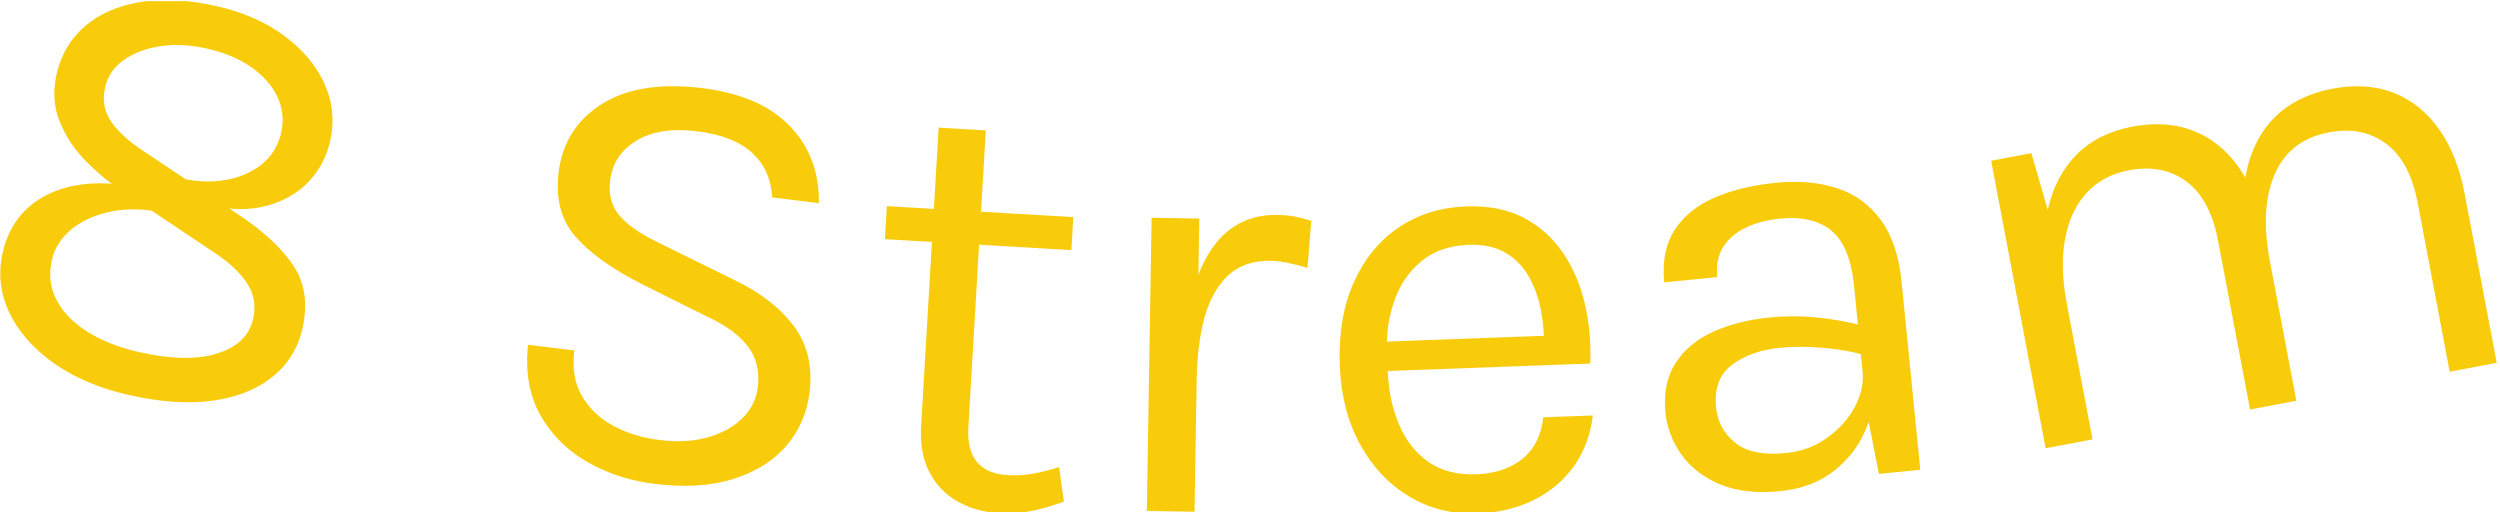
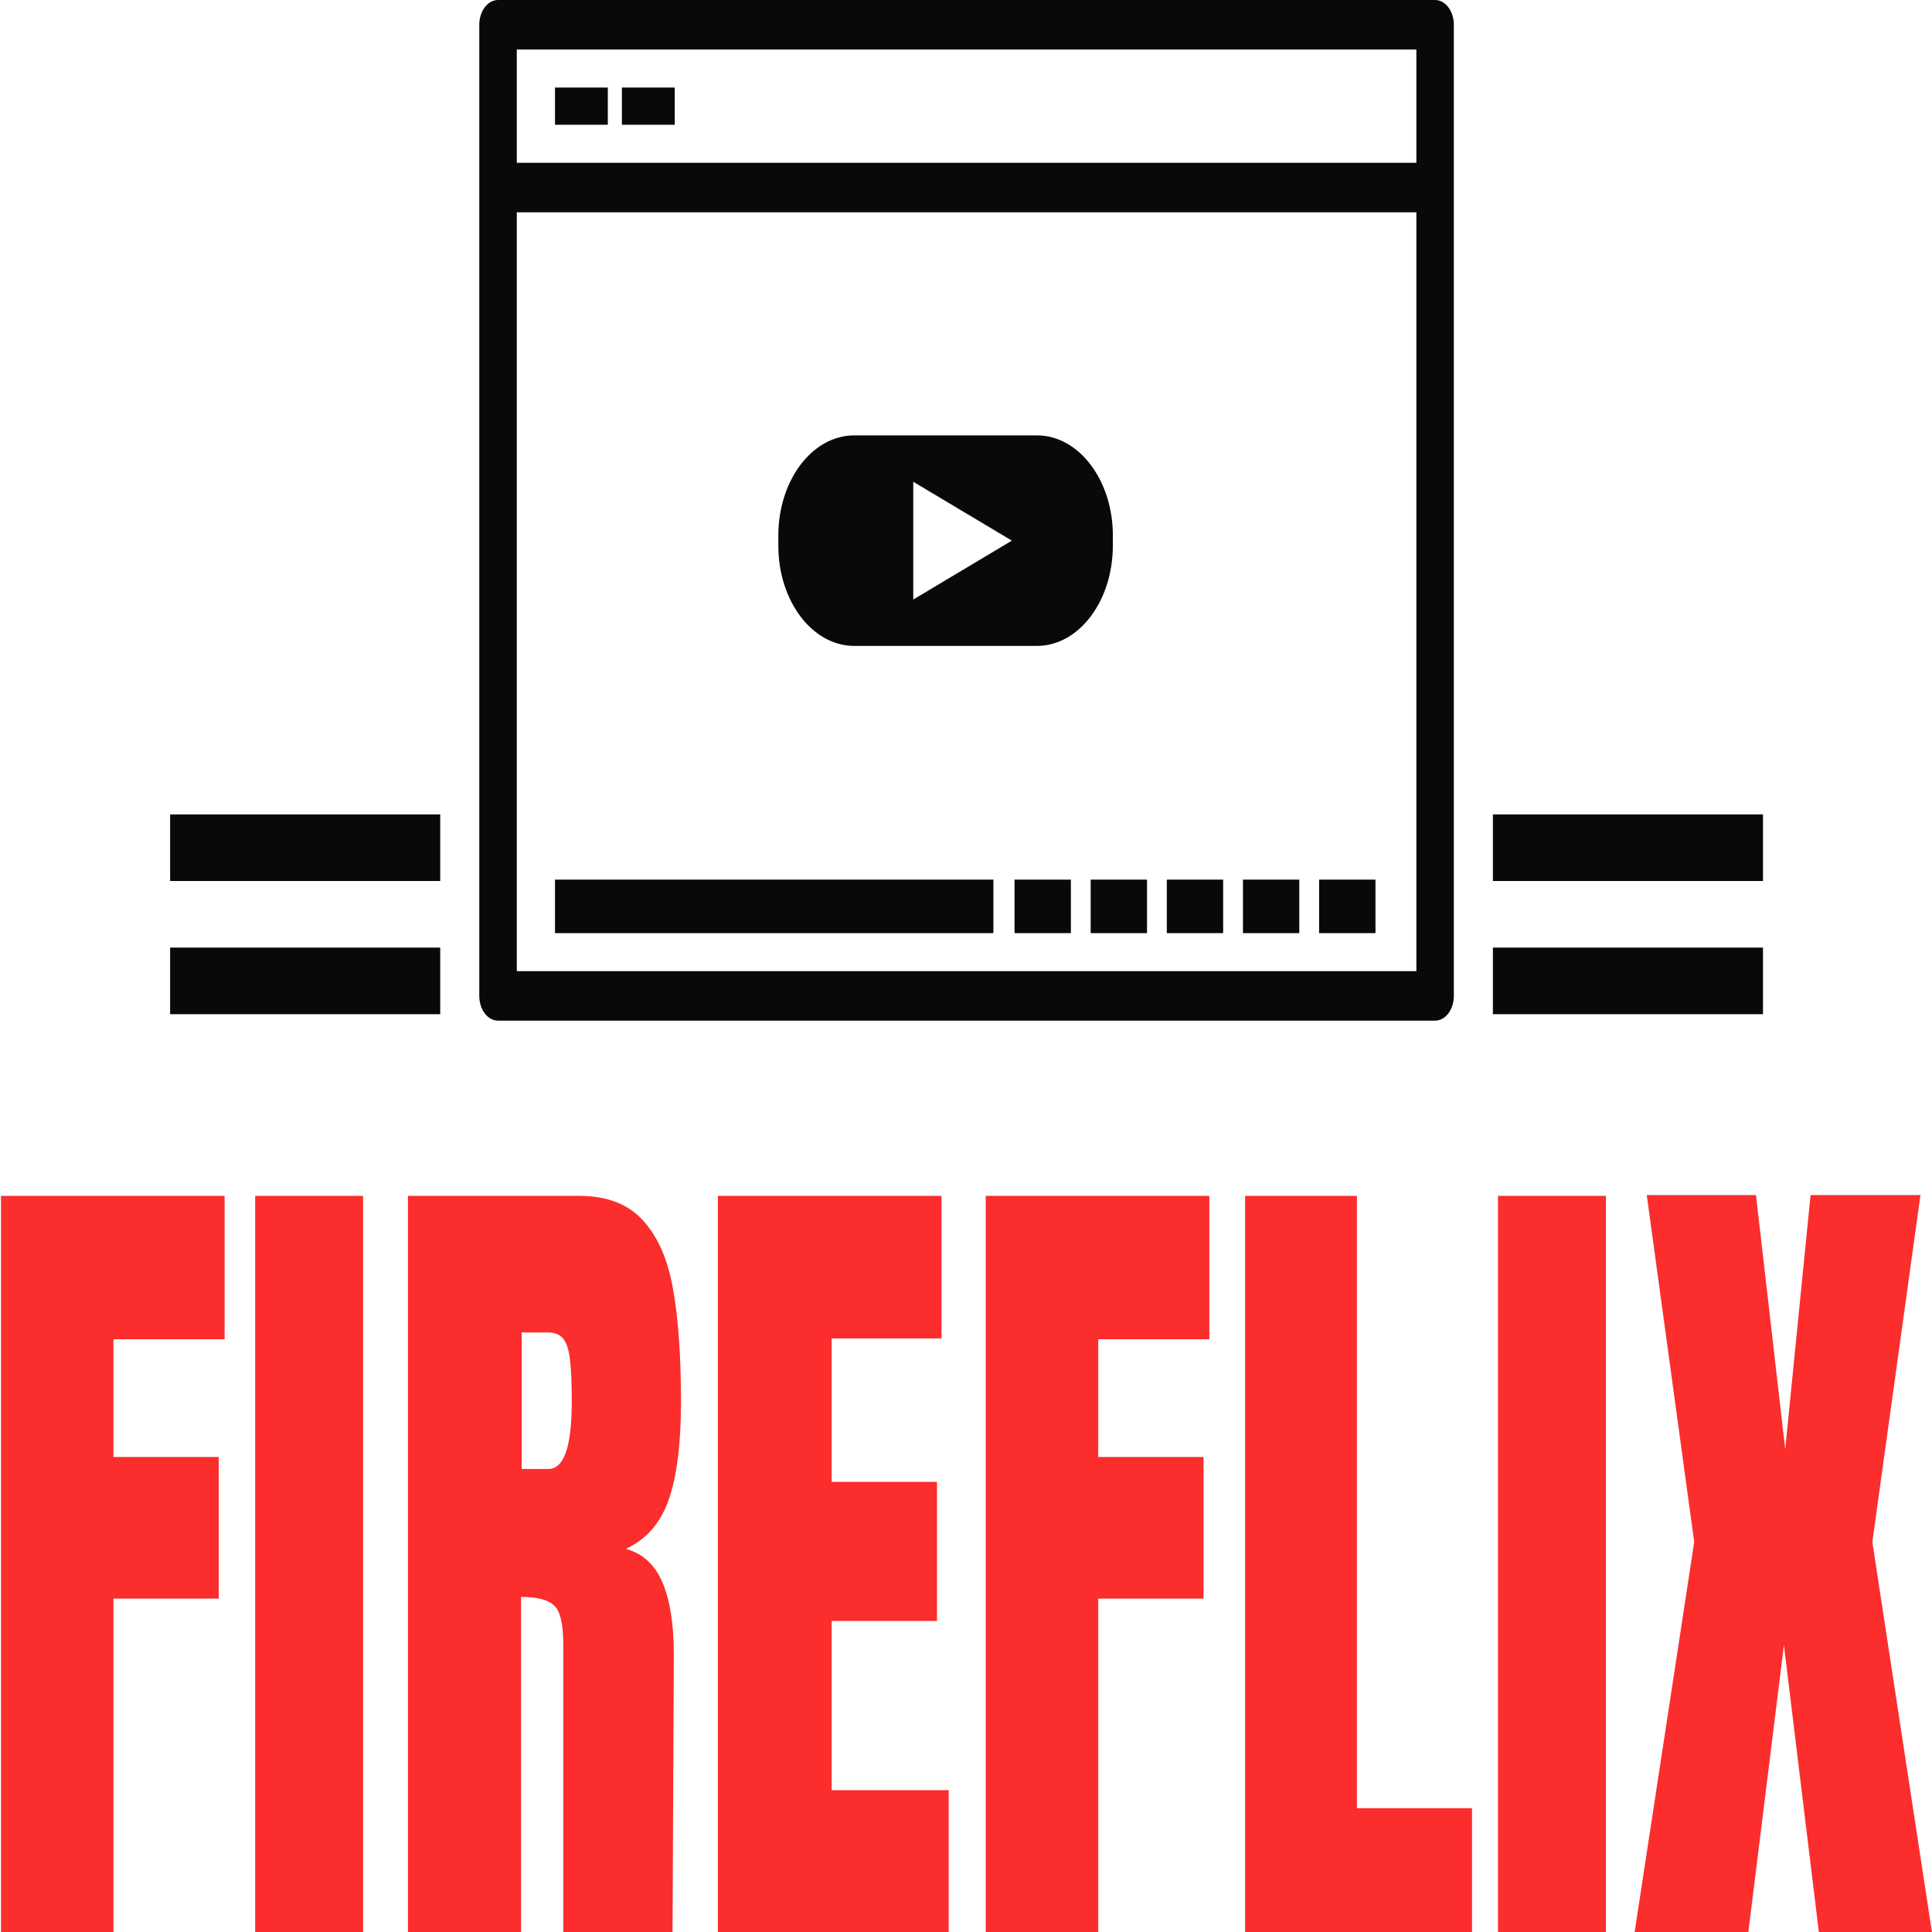
- <svg xmlns="http://www.w3.org/2000/svg" version="1.1" width="2000" height="409" viewBox="0 0 2000 409">
-   <g transform="matrix(1,0,0,1,-1.21354,0.9308819)">
-     <svg viewBox="0 0 396 81" data-background-color="#0c1d36" preserveAspectRatio="xMidYMid meet" height="409" width="2000">
-       <g id="tight-bounds" transform="matrix(1,0,0,1,0.2402809,-0.1843556)">
-         <svg viewBox="0 0 395.52 81.369" height="81.369" width="395.52">
-           <g>
-             <svg viewBox="0 0 395.52 81.369" height="81.369" width="395.52">
-               <g>
-                 <svg viewBox="0 0 395.52 81.369" height="81.369" width="395.52">
-                   <g id="textblocktransform">
-                     <svg viewBox="0 0 395.52 81.369" height="81.369" width="395.52" id="textblock">
-                       <g>
-                         <svg viewBox="0 0 395.52 81.369" height="81.369" width="395.52">
-                           <g transform="matrix(1,0,0,1,0,0)">
-                             <svg width="395.52" viewBox="1.66 -16.195 199.288 40.999" height="81.369" data-palette-color="#f9cc0b">
-                               <path d="M11.883 15.327v0c-2.346-0.536-4.337-1.385-5.973-2.545-1.629-1.159-2.809-2.506-3.539-4.04-0.722-1.54-0.894-3.135-0.516-4.785v0c0.345-1.508 1.034-2.711 2.066-3.611 1.033-0.899 2.301-1.481 3.805-1.746 1.505-0.271 3.132-0.207 4.88 0.193v0c0.461 0.105 0.901 0.233 1.318 0.383 0.419 0.144 0.86 0.337 1.324 0.58v0l-0.25 1.092c-1.592-0.364-3.042-0.425-4.348-0.184-1.308 0.248-2.393 0.715-3.254 1.4-0.856 0.693-1.395 1.524-1.616 2.492v0c-0.269 1.176-0.139 2.252 0.39 3.229 0.521 0.981 1.351 1.824 2.489 2.528 1.132 0.703 2.468 1.231 4.008 1.583v0c2.574 0.588 4.67 0.633 6.288 0.135 1.618-0.498 2.581-1.417 2.887-2.756v0c0.247-1.079 0.073-2.052-0.522-2.92-0.593-0.874-1.496-1.699-2.707-2.475v0l-7.517-5.032c-0.915-0.606-1.809-1.361-2.683-2.265-0.875-0.898-1.546-1.926-2.013-3.087-0.473-1.161-0.554-2.424-0.241-3.789v0c0.352-1.54 1.104-2.808 2.254-3.803 1.143-0.99 2.614-1.635 4.412-1.935 1.799-0.3 3.848-0.187 6.15 0.339v0c2.112 0.483 3.907 1.276 5.385 2.38 1.479 1.097 2.544 2.377 3.194 3.838 0.652 1.455 0.796 2.979 0.432 4.572v0c-0.282 1.235-0.857 2.311-1.722 3.227-0.871 0.909-1.988 1.546-3.35 1.911-1.362 0.366-2.931 0.346-4.705-0.06v0c-0.429-0.098-0.832-0.218-1.211-0.359-0.377-0.148-0.786-0.347-1.227-0.598v0l0.272-1.19c1.287 0.294 2.493 0.341 3.619 0.141 1.133-0.199 2.094-0.619 2.884-1.259 0.789-0.64 1.302-1.477 1.538-2.511v0c0.224-0.981 0.129-1.926-0.286-2.835-0.423-0.904-1.111-1.693-2.063-2.369-0.958-0.684-2.136-1.186-3.534-1.505v0c-1.345-0.308-2.602-0.373-3.771-0.196-1.169 0.177-2.146 0.549-2.932 1.115-0.778 0.561-1.265 1.27-1.461 2.128v0c-0.244 1.066-0.078 2.003 0.496 2.811 0.574 0.808 1.451 1.597 2.629 2.365v0l7.527 5.034c2.001 1.326 3.462 2.686 4.381 4.079 0.918 1.4 1.155 3.068 0.713 5.005v0c-0.36 1.573-1.156 2.858-2.39 3.855-1.233 0.997-2.825 1.631-4.774 1.903-1.95 0.272-4.195 0.118-6.736-0.463zM53.892 22.431v0c-2.038-0.253-3.861-0.855-5.469-1.806-1.603-0.944-2.834-2.199-3.696-3.764-0.853-1.57-1.165-3.416-0.936-5.537v0l3.692 0.458c-0.176 1.422 0.026 2.633 0.608 3.632 0.582 0.999 1.417 1.795 2.506 2.386 1.096 0.586 2.323 0.963 3.678 1.131v0c1.469 0.182 2.775 0.105 3.918-0.229 1.143-0.335 2.057-0.85 2.741-1.545 0.684-0.694 1.083-1.502 1.197-2.421v0c0.161-1.297-0.106-2.395-0.801-3.294-0.688-0.898-1.779-1.692-3.272-2.38v0l-5.144-2.562c-2.415-1.22-4.195-2.492-5.341-3.816-1.152-1.325-1.599-3.036-1.339-5.134v0c0.293-2.362 1.441-4.174 3.445-5.437 2.004-1.263 4.68-1.687 8.027-1.273v0c3.103 0.385 5.439 1.403 7.008 3.055 1.57 1.646 2.334 3.688 2.293 6.129v0l-3.731-0.463c-0.07-1.44-0.593-2.616-1.568-3.529-0.981-0.921-2.457-1.504-4.428-1.748v0c-2.005-0.248-3.621 0.005-4.851 0.759-1.221 0.749-1.916 1.801-2.084 3.158v0c-0.139 1.118 0.102 2.048 0.723 2.79 0.62 0.742 1.652 1.464 3.096 2.167v0l6.032 2.964c2.093 0.998 3.694 2.231 4.801 3.699 1.101 1.467 1.523 3.242 1.265 5.326v0c-0.2 1.614-0.811 3.023-1.834 4.227-1.029 1.203-2.432 2.087-4.208 2.652-1.777 0.572-3.887 0.707-6.328 0.405zM81.473 24.784v0c-1.271-0.075-2.395-0.388-3.371-0.94-0.983-0.545-1.739-1.324-2.267-2.337-0.529-1.006-0.75-2.241-0.664-3.705v0l1.4-23.809 3.763 0.221-1.393 23.709c-0.142 2.409 0.909 3.68 3.152 3.812v0c0.666 0.039 1.315 0.004 1.949-0.106 0.634-0.11 1.349-0.288 2.145-0.535v0l0.379 2.757c-0.846 0.311-1.689 0.555-2.527 0.733-0.832 0.185-1.688 0.251-2.566 0.2zM87.165 3.771l-14.884-0.874 0.155-2.636 14.884 0.875zM96.997 24.657l-3.809-0.062 0.381-23.407 3.81 0.062zM97.169 14.098l-1.179-0.019c0.048-2.96 0.375-5.418 0.98-7.375 0.599-1.95 1.456-3.4 2.571-4.349 1.116-0.955 2.463-1.42 4.043-1.394v0c0.527 0.009 1.003 0.053 1.428 0.133 0.432 0.08 0.867 0.197 1.305 0.352v0l-0.301 3.755c-0.458-0.154-0.952-0.286-1.484-0.394-0.538-0.115-1.021-0.177-1.447-0.184v0c-1.38-0.022-2.499 0.353-3.359 1.126-0.859 0.779-1.494 1.883-1.904 3.309-0.403 1.427-0.621 3.107-0.653 5.04zM119.596 24.796v0c-2.019 0.074-3.84-0.379-5.464-1.359-1.63-0.974-2.939-2.363-3.926-4.168-0.987-1.805-1.525-3.903-1.613-6.295v0c-0.094-2.558 0.281-4.774 1.126-6.646 0.845-1.872 2.042-3.331 3.591-4.376 1.549-1.038 3.344-1.594 5.383-1.669v0c1.772-0.065 3.298 0.235 4.576 0.902 1.279 0.673 2.324 1.605 3.135 2.796 0.811 1.191 1.395 2.55 1.751 4.079 0.357 1.528 0.502 3.117 0.436 4.767v0l-16.898 0.623-0.087-2.349 14.381-0.53-1.093 0.771c0.011-0.961-0.077-1.918-0.266-2.872-0.189-0.954-0.511-1.826-0.967-2.616-0.449-0.791-1.066-1.415-1.85-1.873-0.784-0.465-1.769-0.675-2.955-0.632v0c-1.499 0.055-2.741 0.485-3.725 1.288-0.978 0.803-1.697 1.837-2.158 3.102-0.46 1.264-0.664 2.62-0.61 4.065v0l0.057 1.569c0.06 1.626 0.363 3.072 0.911 4.339 0.54 1.268 1.321 2.256 2.341 2.966 1.027 0.716 2.297 1.046 3.809 0.99v0c1.512-0.056 2.745-0.468 3.697-1.237 0.946-0.769 1.499-1.873 1.659-3.313v0l3.957-0.146c-0.19 1.555-0.693 2.904-1.512 4.049-0.825 1.151-1.892 2.051-3.202 2.699-1.317 0.656-2.811 1.014-4.484 1.076zM154.934 21.308l-3.303 0.328-0.996-5.056-0.991-9.971c-0.208-2.09-0.802-3.548-1.782-4.375-0.987-0.826-2.369-1.151-4.146-0.974v0c-1.008 0.1-1.906 0.337-2.693 0.71-0.794 0.374-1.399 0.886-1.817 1.537-0.417 0.658-0.578 1.464-0.483 2.42v0l-4.229 0.42c-0.168-1.685 0.112-3.083 0.839-4.194 0.72-1.11 1.784-1.97 3.19-2.578 1.407-0.602 3.043-0.996 4.908-1.181v0c1.778-0.177 3.386-0.035 4.825 0.424 1.439 0.46 2.612 1.305 3.518 2.535 0.906 1.23 1.463 2.889 1.671 4.979v0zM143.758 23.012v0c-1.911 0.19-3.523 0.005-4.838-0.554-1.315-0.559-2.335-1.349-3.06-2.369-0.725-1.027-1.147-2.14-1.267-3.341v0c-0.156-1.572 0.111-2.892 0.803-3.959 0.685-1.066 1.684-1.899 2.997-2.498 1.321-0.594 2.831-0.975 4.529-1.144v0c1.214-0.121 2.447-0.123 3.698-0.006 1.245 0.124 2.472 0.34 3.682 0.649v0l0.236 2.378c-1.007-0.295-2.136-0.494-3.385-0.598-1.243-0.104-2.375-0.105-3.397-0.004v0c-1.559 0.155-2.841 0.607-3.845 1.357-1.005 0.743-1.431 1.884-1.278 3.424v0c0.113 1.134 0.617 2.066 1.514 2.793 0.904 0.734 2.255 1.012 4.053 0.834v0c1.26-0.125 2.368-0.537 3.324-1.235 0.956-0.691 1.685-1.511 2.187-2.459 0.501-0.954 0.708-1.876 0.62-2.765v0l0.925-0.092c0.155 1.559-0.037 3.035-0.574 4.429-0.545 1.394-1.4 2.558-2.568 3.491-1.166 0.94-2.618 1.496-4.356 1.669zM200.949 12.769l-3.753 0.711-2.556-13.49c-0.416-2.194-1.256-3.765-2.521-4.713-1.264-0.941-2.783-1.244-4.559-0.907v0c-2.083 0.395-3.523 1.499-4.319 3.311-0.802 1.821-0.935 4.146-0.398 6.977v0l-1.73 0.327c-0.391-2.063-0.527-3.91-0.408-5.541 0.112-1.629 0.463-3.036 1.053-4.219 0.585-1.176 1.389-2.126 2.412-2.849 1.03-0.724 2.255-1.221 3.677-1.491v0c1.808-0.342 3.433-0.233 4.876 0.329 1.436 0.562 2.645 1.531 3.624 2.906 0.973 1.376 1.655 3.096 2.046 5.159v0zM168.683 18.882l-3.744 0.709-4.348-22.952 3.213-0.608 1.305 4.526c0.405-1.8 1.175-3.273 2.309-4.417 1.135-1.138 2.616-1.88 4.443-2.226v0c1.808-0.342 3.43-0.233 4.866 0.33 1.443 0.561 2.651 1.53 3.625 2.906 0.973 1.376 1.655 3.096 2.046 5.159v0l2.555 13.49-3.694 0.7-2.555-13.49c-0.416-2.194-1.256-3.765-2.522-4.713-1.264-0.941-2.8-1.241-4.607-0.898v0c-1.376 0.261-2.496 0.863-3.363 1.808-0.867 0.938-1.44 2.159-1.718 3.663-0.278 1.505-0.234 3.227 0.134 5.166v0z" opacity="1" transform="matrix(1,0,0,1,0,0)" fill="#f9cc0b" class="wordmark-text-0" data-fill-palette-color="primary" id="text-0" />
-                             </svg>
-                           </g>
-                         </svg>
-                       </g>
-                     </svg>
-                   </g>
-                 </svg>
-               </g>
-               <g />
-             </svg>
-           </g>
-           <defs />
-         </svg>
-         <rect width="395.52" height="81.369" fill="none" stroke="none" visibility="hidden" />
-       </g>
-     </svg>
+ <svg xmlns="http://www.w3.org/2000/svg" width="256px" height="256px" viewBox="0 0 256 256" version="1.1">
+   <defs>
+     <clipPath id="clip1">
+       <path d="M 0.113 158.348 L 256 158.348 L 256 256 L 0.113 256 Z M 0.113 158.348 " />
+     </clipPath>
+     <clipPath id="clip2">
+       <path d="M 63.508 0.102 L 192.641 0.102 L 192.641 135.242 L 63.508 135.242 Z M 63.508 0.102 " />
+     </clipPath>
+   </defs>
+   <g id="surface1">
+     <g clip-path="url(#clip1)" clip-rule="nonzero">
+       <path style=" stroke:none;fill-rule:nonzero;fill:rgb(98.431%,17.647%,17.647%);fill-opacity:1;" d="M 15.031 256.207 L 0.133 256.207 L 0.133 158.461 L 29.762 158.461 L 29.762 177.461 L 15.031 177.461 L 15.031 193.055 L 28.988 193.055 L 28.988 211.828 L 15.031 211.828 Z M 48.109 256.207 L 33.812 256.207 L 33.812 158.461 L 48.109 158.461 Z M 54.055 256.207 L 54.055 158.461 L 76.793 158.461 C 80.414 158.461 83.211 159.539 85.184 161.691 C 87.172 163.863 88.504 166.902 89.18 170.82 C 89.883 174.719 90.234 179.699 90.234 185.77 C 90.234 191.309 89.688 195.633 88.598 198.742 C 87.508 201.852 85.609 204.016 82.914 205.227 C 85.148 205.836 86.77 207.316 87.77 209.664 C 88.781 212.02 89.285 215.203 89.285 219.227 L 89.113 256.207 L 74.641 256.207 L 74.641 217.973 C 74.641 215.242 74.242 213.496 73.434 212.738 C 72.633 211.98 71.168 211.602 69.043 211.602 L 69.043 256.207 Z M 69.129 194.648 L 72.66 194.648 C 74.727 194.648 75.762 191.688 75.762 185.77 C 75.762 183.191 75.676 181.258 75.504 179.965 C 75.332 178.68 75.008 177.781 74.539 177.281 C 74.09 176.797 73.434 176.555 72.574 176.555 L 69.129 176.555 Z M 125.707 256.207 L 95.125 256.207 L 95.125 158.461 L 124.758 158.461 L 124.758 177.352 L 110.199 177.352 L 110.199 196.352 L 124.156 196.352 L 124.156 214.789 L 110.199 214.789 L 110.199 237.203 L 125.707 237.203 Z M 145.52 256.207 L 130.617 256.207 L 130.617 158.461 L 160.246 158.461 L 160.246 177.461 L 145.52 177.461 L 145.52 193.055 L 159.473 193.055 L 159.473 211.828 L 145.52 211.828 Z M 195.051 256.207 L 164.984 256.207 L 164.984 158.461 L 179.805 158.461 L 179.805 239.594 L 195.051 239.594 Z M 212.793 256.207 L 198.492 256.207 L 198.492 158.461 L 212.793 158.461 Z M 231.641 256.207 L 216.566 256.207 L 224.492 204.32 L 218.203 158.348 L 232.676 158.348 L 236.551 192.027 L 239.91 158.348 L 254.469 158.348 L 248.094 204.32 L 256.02 256.207 L 241.031 256.207 L 236.379 217.973 Z M 231.641 256.207 " />
+     </g>
+     <g clip-path="url(#clip2)" clip-rule="nonzero">
+       <path style=" stroke:none;fill-rule:nonzero;fill:rgb(3.922%,3.529%,3.922%);fill-opacity:1;" d="M 190.156 0 L 65.992 0 C 64.621 0 63.508 1.469 63.508 3.281 L 63.508 131.961 C 63.508 133.773 64.621 135.242 65.992 135.242 L 190.156 135.242 C 191.527 135.242 192.641 133.773 192.641 131.961 L 192.641 3.281 C 192.641 1.469 191.527 0 190.156 0 Z M 187.676 6.559 L 187.676 21.57 L 68.477 21.57 L 68.477 6.559 Z M 68.477 128.684 L 68.477 28.133 L 187.676 28.133 L 187.676 128.684 C 187.676 128.684 68.477 128.684 68.477 128.684 Z M 68.477 128.684 " />
+     </g>
+     <path style=" stroke:none;fill-rule:nonzero;fill:rgb(3.922%,3.529%,3.922%);fill-opacity:1;" d="M 73.539 116.555 L 131.629 116.555 L 131.629 123.645 L 73.539 123.645 Z M 73.539 116.555 " />
+     <path style=" stroke:none;fill-rule:nonzero;fill:rgb(3.922%,3.529%,3.922%);fill-opacity:1;" d="M 134.43 116.555 L 141.898 116.555 L 141.898 123.645 L 134.43 123.645 Z M 134.43 116.555 " />
+     <path style=" stroke:none;fill-rule:nonzero;fill:rgb(3.922%,3.529%,3.922%);fill-opacity:1;" d="M 144.52 116.555 L 151.984 116.555 L 151.984 123.645 L 144.52 123.645 Z M 144.52 116.555 " />
+     <path style=" stroke:none;fill-rule:nonzero;fill:rgb(3.922%,3.529%,3.922%);fill-opacity:1;" d="M 154.609 116.555 L 162.074 116.555 L 162.074 123.645 L 154.609 123.645 Z M 154.609 116.555 " />
+     <path style=" stroke:none;fill-rule:nonzero;fill:rgb(3.922%,3.529%,3.922%);fill-opacity:1;" d="M 164.699 116.555 L 172.164 116.555 L 172.164 123.645 L 164.699 123.645 Z M 164.699 116.555 " />
+     <path style=" stroke:none;fill-rule:nonzero;fill:rgb(3.922%,3.529%,3.922%);fill-opacity:1;" d="M 174.789 116.555 L 182.258 116.555 L 182.258 123.645 L 174.789 123.645 Z M 174.789 116.555 " />
+     <path style=" stroke:none;fill-rule:nonzero;fill:rgb(3.922%,3.529%,3.922%);fill-opacity:1;" d="M 147.461 70.969 C 147.461 63.633 142.957 57.691 137.406 57.691 L 113.188 57.691 C 107.633 57.691 103.133 63.633 103.133 70.969 L 103.133 72.305 C 103.133 79.641 107.633 85.586 113.188 85.586 L 137.402 85.586 C 142.957 85.586 147.457 79.641 147.457 72.305 L 147.457 70.969 Z M 121.012 79.441 L 121.012 63.836 L 134.078 71.637 Z M 121.012 79.441 " />
+     <path style=" stroke:none;fill-rule:nonzero;fill:rgb(3.922%,3.529%,3.922%);fill-opacity:1;" d="M 73.539 11.602 L 80.539 11.602 L 80.539 16.531 L 73.539 16.531 Z M 73.539 11.602 " />
+     <path style=" stroke:none;fill-rule:nonzero;fill:rgb(3.922%,3.529%,3.922%);fill-opacity:1;" d="M 82.406 11.602 L 89.406 11.602 L 89.406 16.531 L 82.406 16.531 Z M 82.406 11.602 " />
+     <path style=" stroke:none;fill-rule:nonzero;fill:rgb(3.922%,3.529%,3.922%);fill-opacity:1;" d="M 197.816 125.562 L 233.605 125.562 L 233.605 134.387 L 197.816 134.387 Z M 197.816 125.562 " />
+     <path style=" stroke:none;fill-rule:nonzero;fill:rgb(3.922%,3.529%,3.922%);fill-opacity:1;" d="M 22.543 125.562 L 58.332 125.562 L 58.332 134.387 L 22.543 134.387 Z M 22.543 125.562 " />
+     <path style=" stroke:none;fill-rule:nonzero;fill:rgb(3.922%,3.529%,3.922%);fill-opacity:1;" d="M 197.816 107.914 L 233.605 107.914 L 233.605 116.738 L 197.816 116.738 Z M 197.816 107.914 " />
+     <path style=" stroke:none;fill-rule:nonzero;fill:rgb(3.922%,3.529%,3.922%);fill-opacity:1;" d="M 22.543 107.914 L 58.332 107.914 L 58.332 116.738 L 22.543 116.738 Z M 22.543 107.914 " />
  </g>
</svg>
